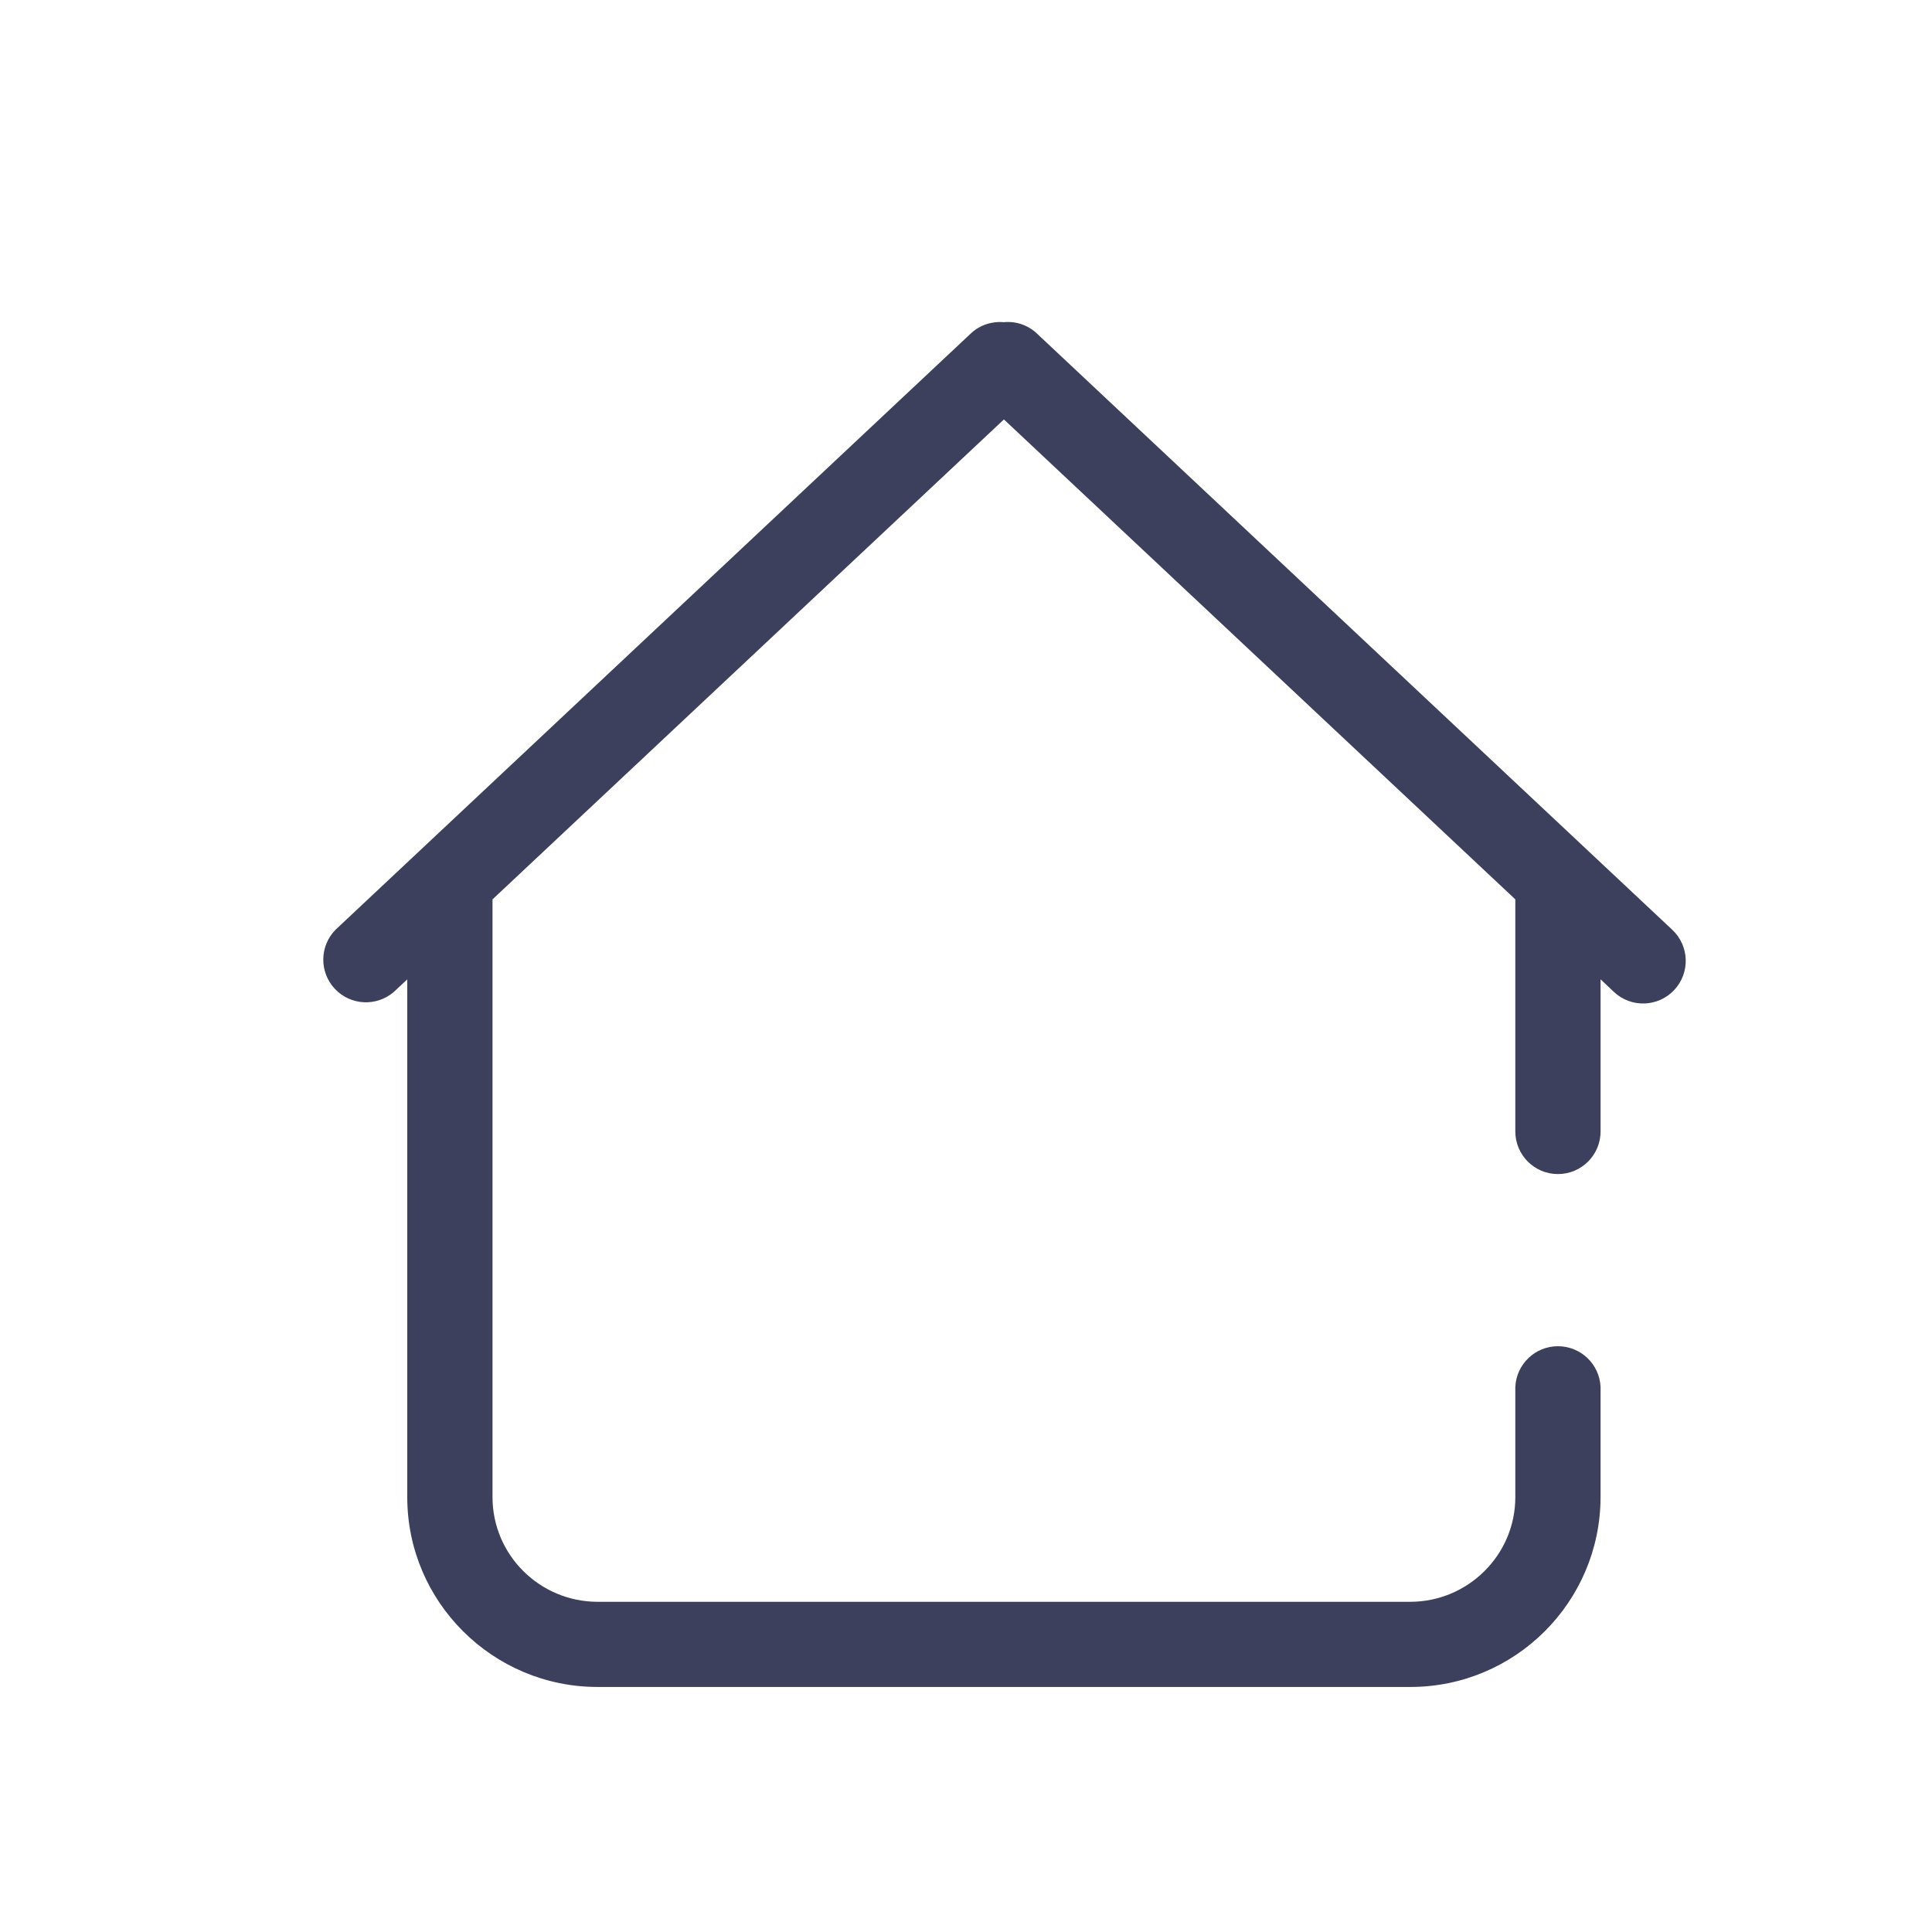
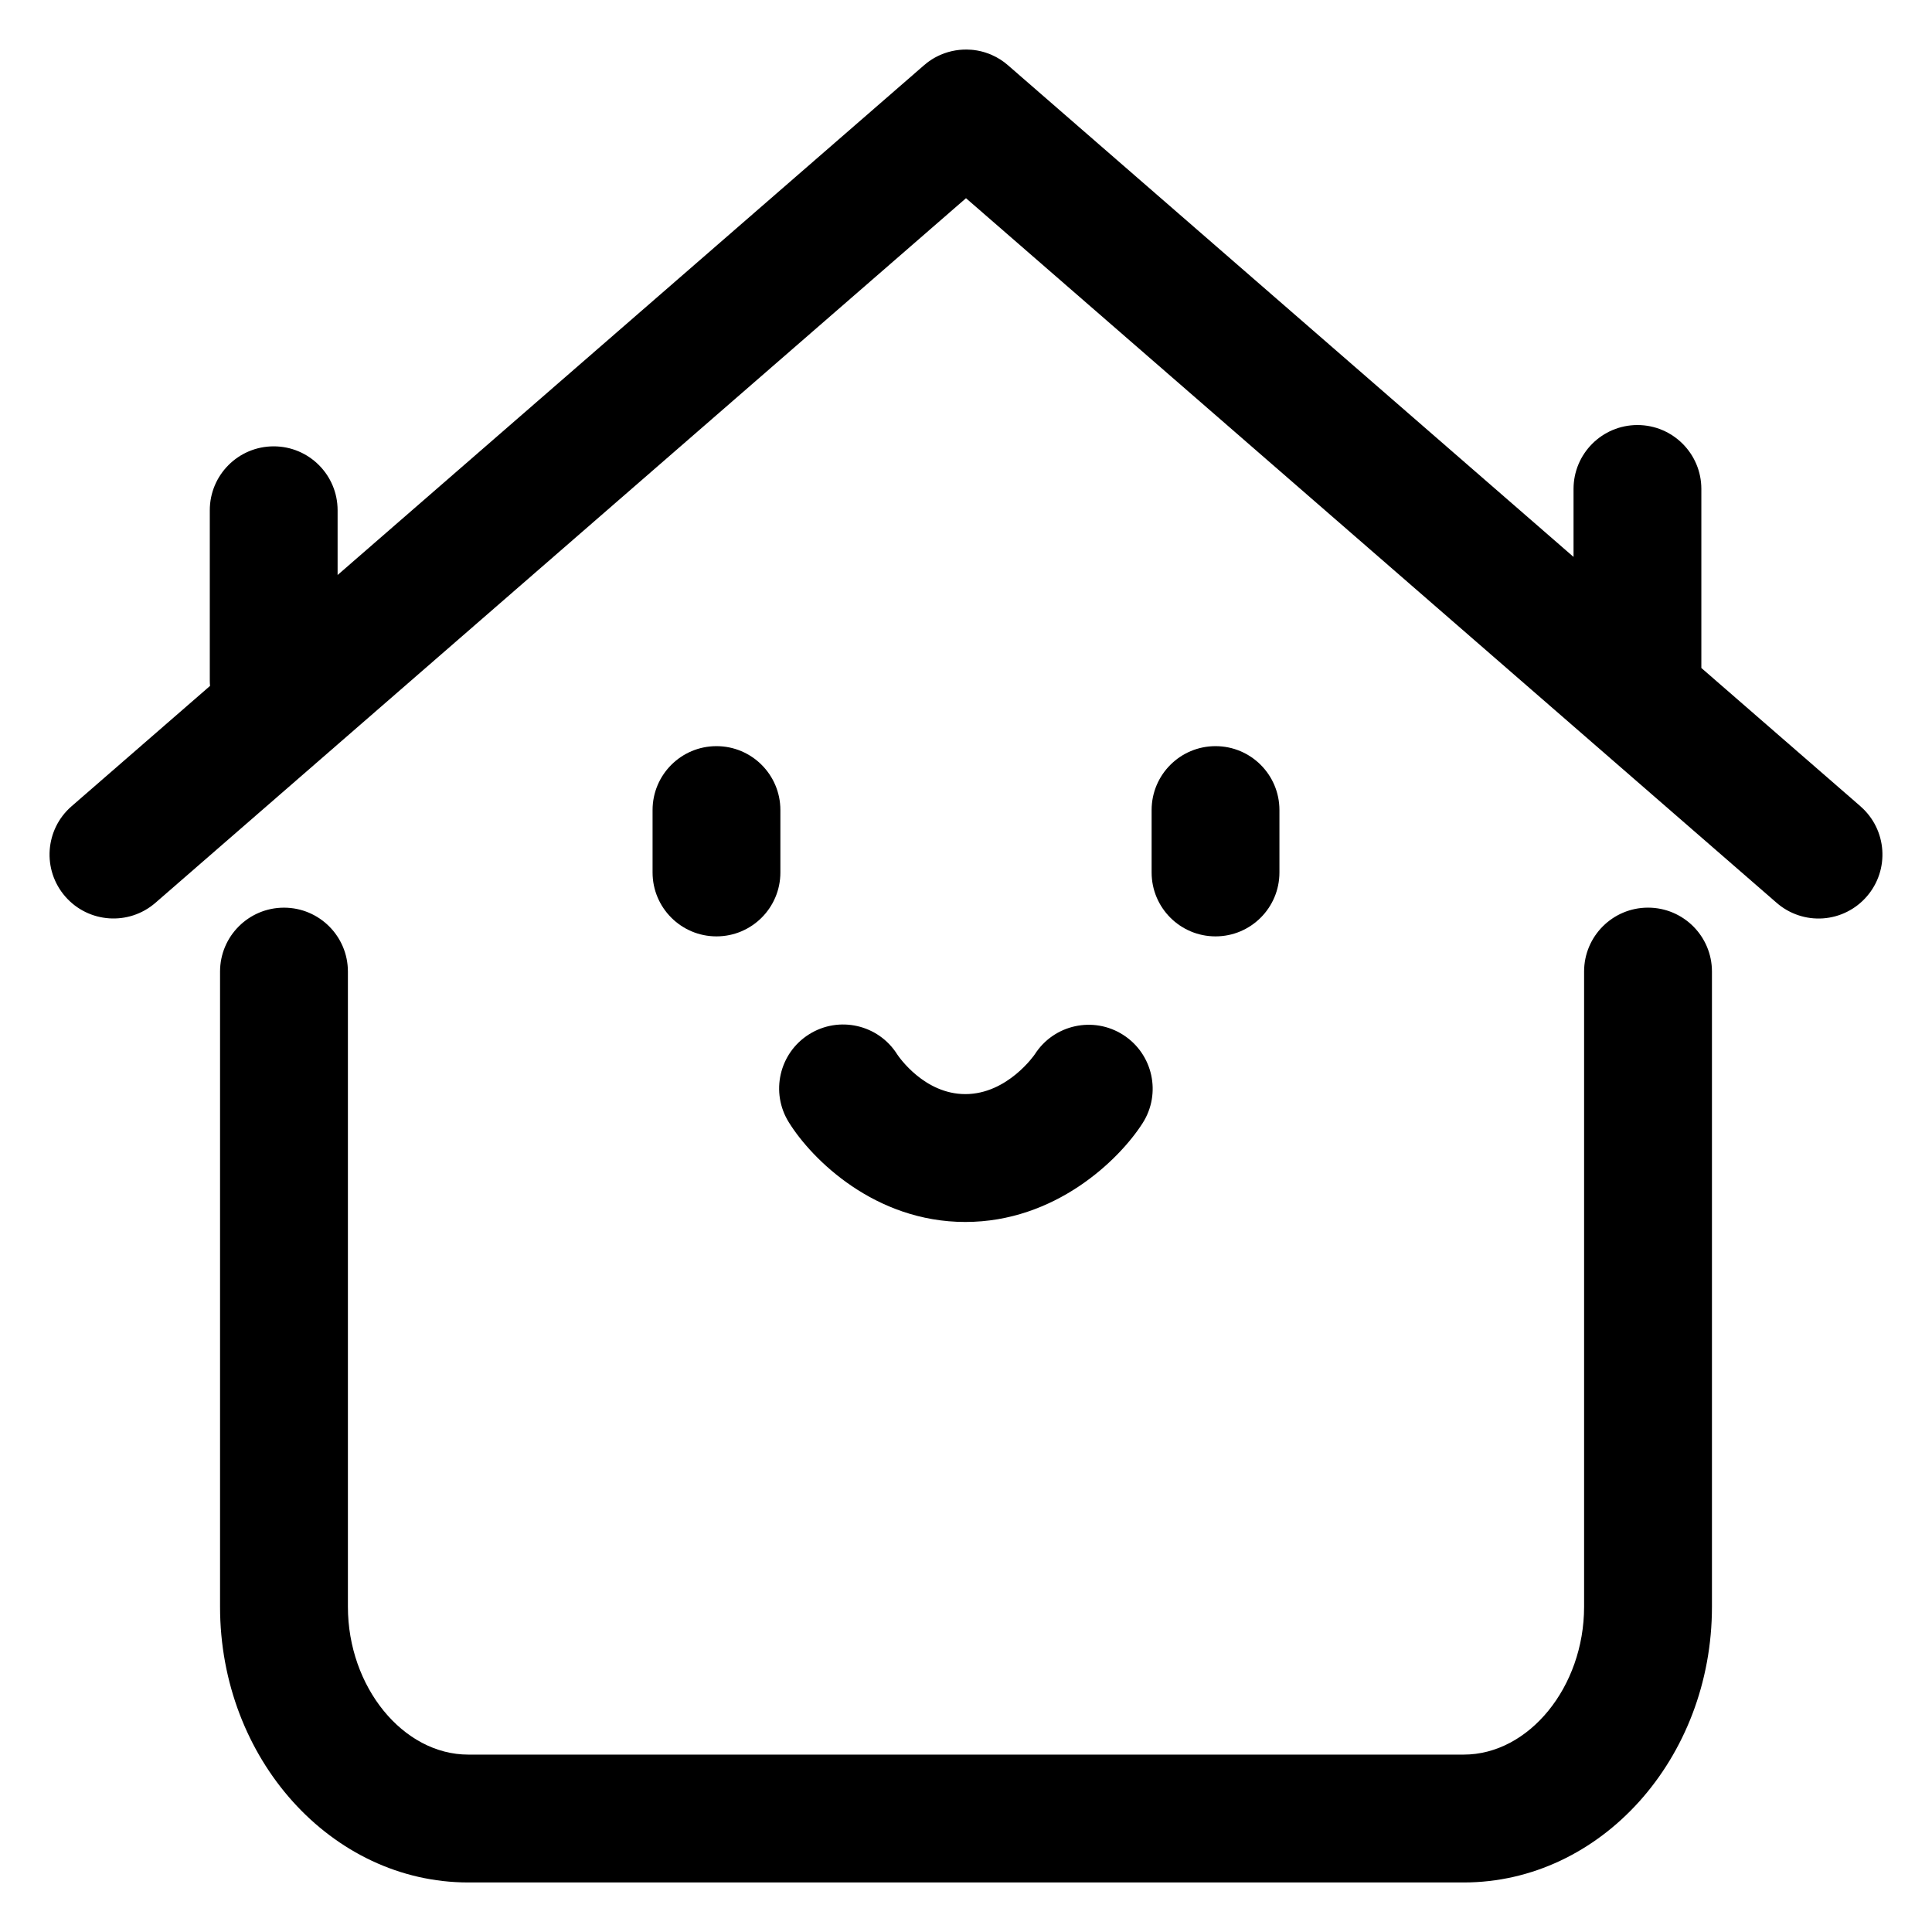
- <svg xmlns="http://www.w3.org/2000/svg" t="1764748222494" class="icon" viewBox="0 0 1024 1024" version="1.1" p-id="4390" width="200" height="200">
-   <path d="M886.349 492.812L549.46 176.66A22.271 22.271 0 0 0 532.053 170.772a22.57 22.57 0 0 0-17.365 5.845L177.8 492.812a22.613 22.613 0 0 0 30.933 32.938l7.125-6.656v274.426c0 55.465 45.268 100.606 100.904 100.606h430.667a100.862 100.862 0 0 0 100.904-100.606V735.153a22.613 22.613 0 0 0-45.183 0v58.367c0 30.591-25.045 55.465-55.721 55.465H316.762c-30.719 0-55.721-24.874-55.721-55.465V476.685L532.096 222.312l271.055 254.373v123.005a22.57 22.57 0 1 0 45.183 0v-80.638l7.083 6.699a22.57 22.57 0 1 0 30.933-32.938" fill="#3D405D" p-id="4391" />
+ <svg xmlns="http://www.w3.org/2000/svg" t="1765290062311" class="icon" viewBox="0 0 1024 1024" version="1.1" p-id="16368" width="200" height="200">
+   <path d="M986.086 427.349l-84.336-73.308V259.151a33.871 33.871 0 1 0-67.742 0v36.024L534.239 34.58l-0.053-0.053a32.768 32.768 0 0 0-8.428-5.356l-0.158-0.079a34.895 34.895 0 0 0-1.26-0.525c-0.105 0-0.184-0.053-0.289-0.105a33.529 33.529 0 0 0-1.129-0.394l-0.446-0.158-1.024-0.315-0.578-0.158-0.971-0.263-0.604-0.131-1.05-0.21c-0.184 0-0.368-0.053-0.551-0.105a36.024 36.024 0 0 0-1.182-0.158l-0.42-0.079a32.899 32.899 0 0 0-1.47-0.131h-0.131a33.845 33.845 0 0 0-15.754 2.599c-0.079 0-0.131 0.053-0.184 0.079a32.926 32.926 0 0 0-1.05 0.473l-0.525 0.263-0.735 0.368-0.788 0.42-0.499 0.289a35.394 35.394 0 0 0-0.971 0.578l-0.315 0.21a33.083 33.083 0 0 0-1.129 0.761l-0.184 0.131-1.208 0.893-0.184 0.158-1.129 0.945-0.079 0.053-310.823 270.178V270.441a33.871 33.871 0 1 0-67.742 0v90.375c0 0.919 0.053 1.838 0.131 2.731l-73.413 63.803a33.871 33.871 0 1 0 44.478 51.147L512 105.052l429.634 373.445a33.792 33.792 0 0 0 47.787-3.335 33.871 33.871 0 0 0-3.335-47.787z m-112.614 53.721a33.871 33.871 0 0 0-33.871 33.871v336.686c0 42.457-29.223 78.349-63.803 78.349H248.202c-34.58 0-63.803-35.893-63.803-78.349V514.967a33.871 33.871 0 1 0-67.768 0v336.66C116.631 932.181 175.655 997.744 248.202 997.744h527.596c72.546 0 131.571-65.562 131.571-146.117V514.967a33.871 33.871 0 0 0-33.871-33.897z" p-id="16369" />
+   <path d="M379.746 395.474a33.871 33.871 0 0 0-33.871 33.871v33.083a33.871 33.871 0 1 0 67.742 0v-33.083a33.871 33.871 0 0 0-33.871-33.871zM644.254 395.474a33.871 33.871 0 0 0-33.871 33.871v33.083a33.871 33.871 0 1 0 67.742 0v-33.083a33.871 33.871 0 0 0-33.871-33.871zM595.338 548.523a33.897 33.897 0 0 0-46.841 10.24c-0.131 0.236-14.494 21.136-36.838 21.136-21.714 0-35.21-19.692-36.103-21.031a33.871 33.871 0 0 0-57.397 36.076c12.183 19.587 45.555 52.723 93.473 52.723 47.708 0 81.5-32.873 93.945-52.329 10.109-15.754 5.514-36.706-10.24-46.815z" p-id="16370" />
</svg>
